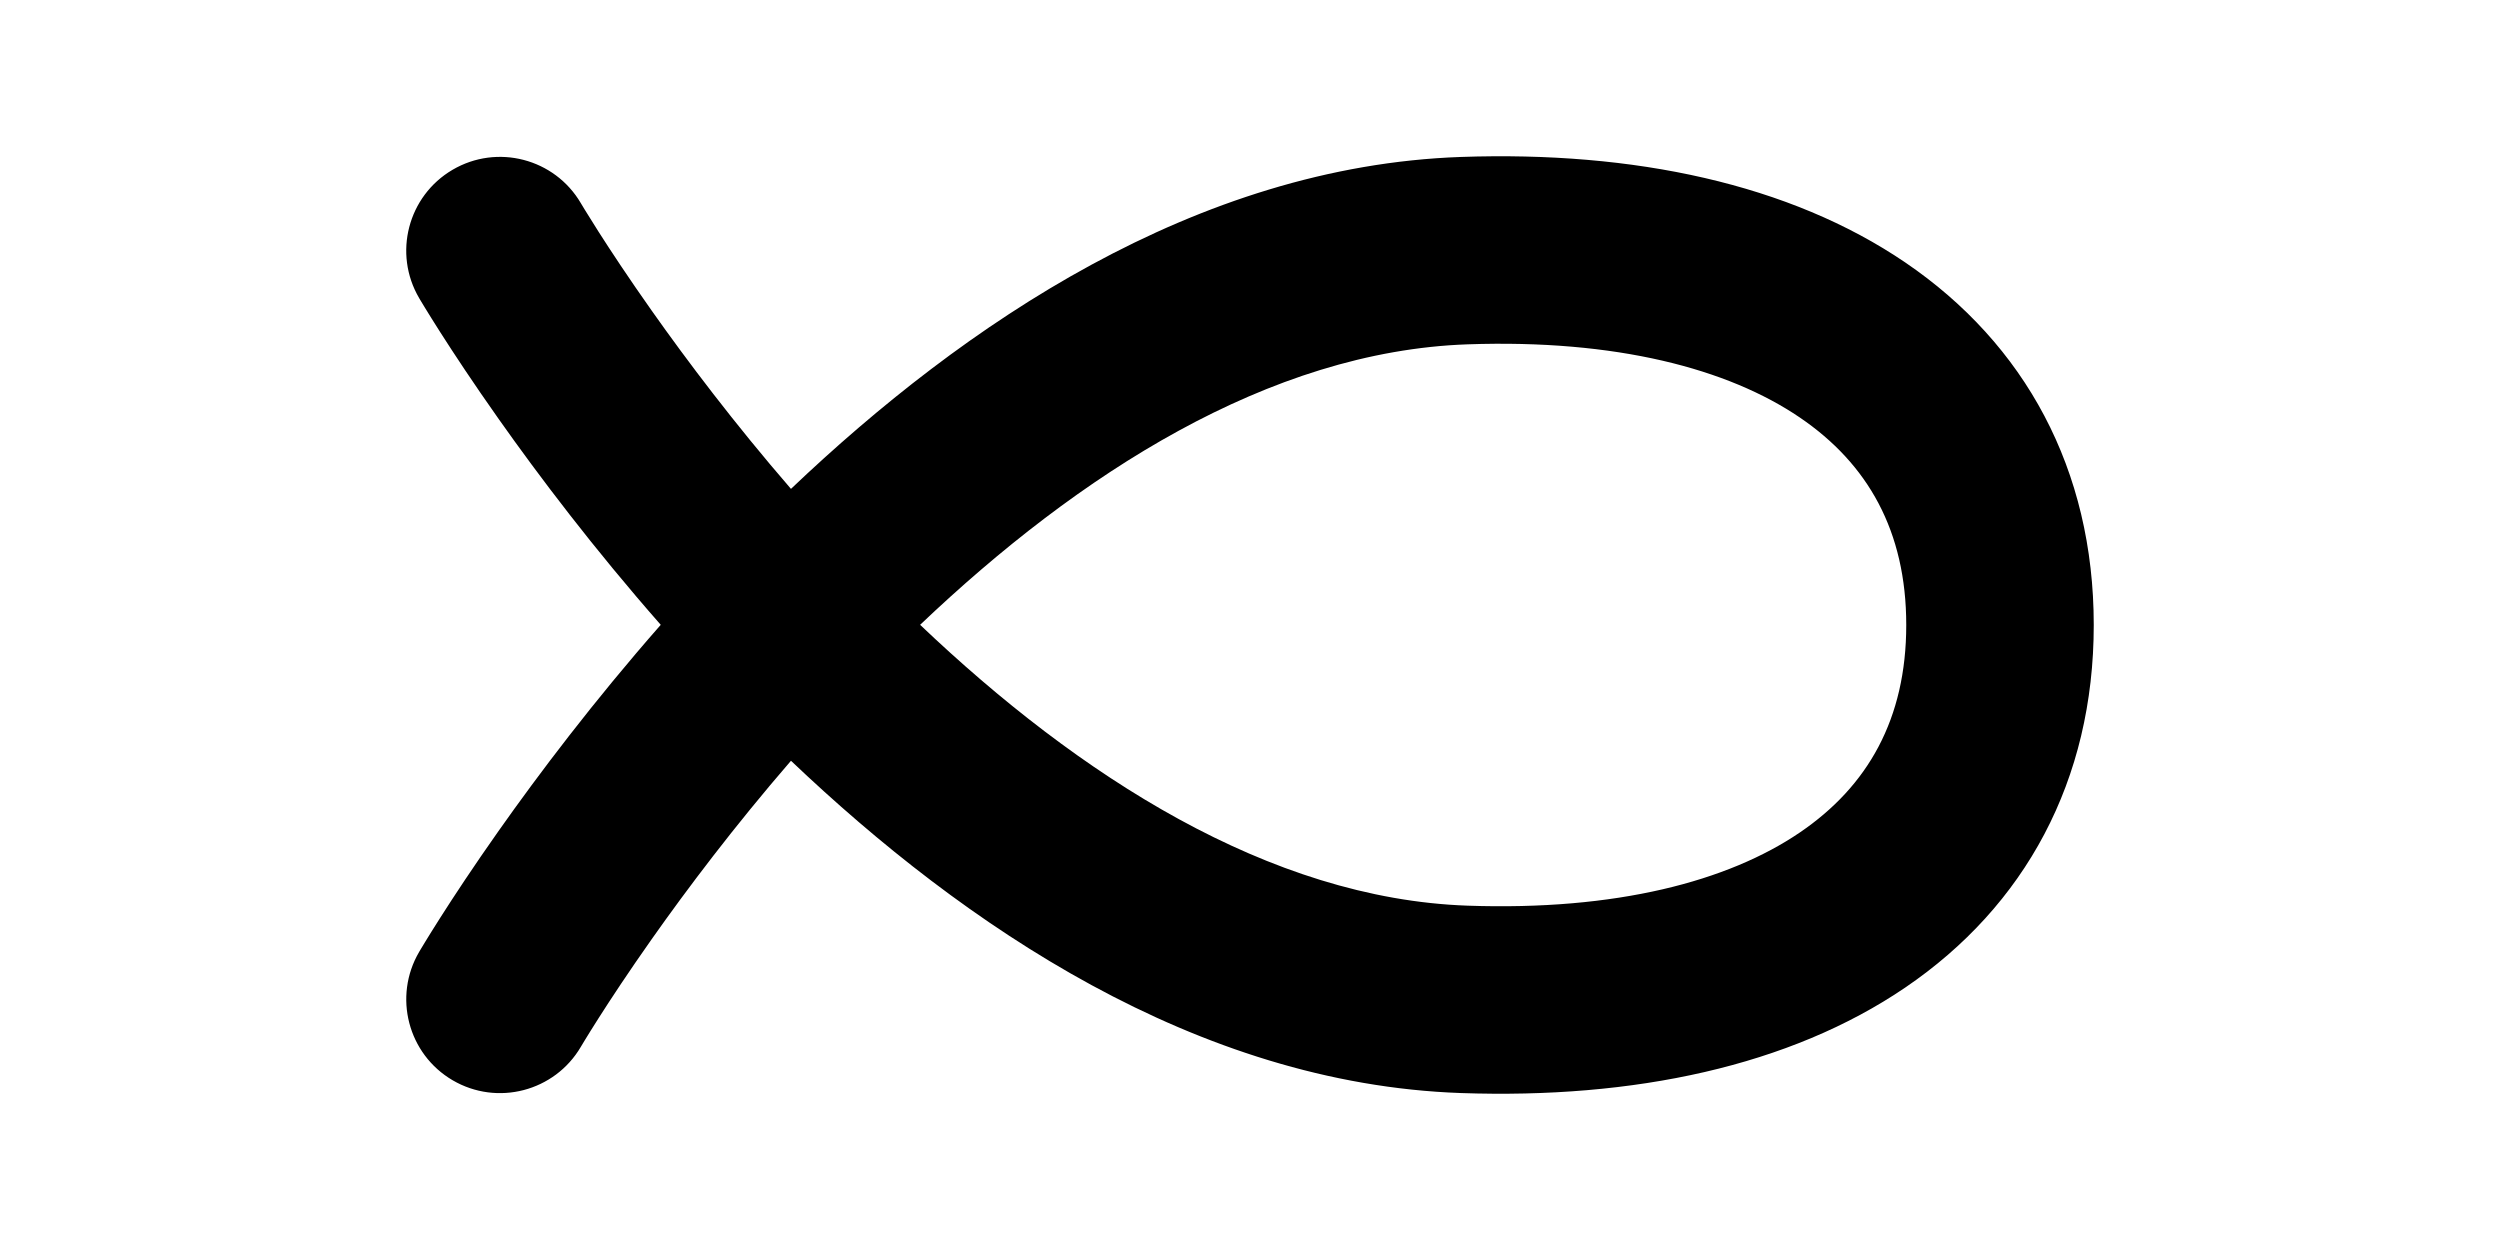
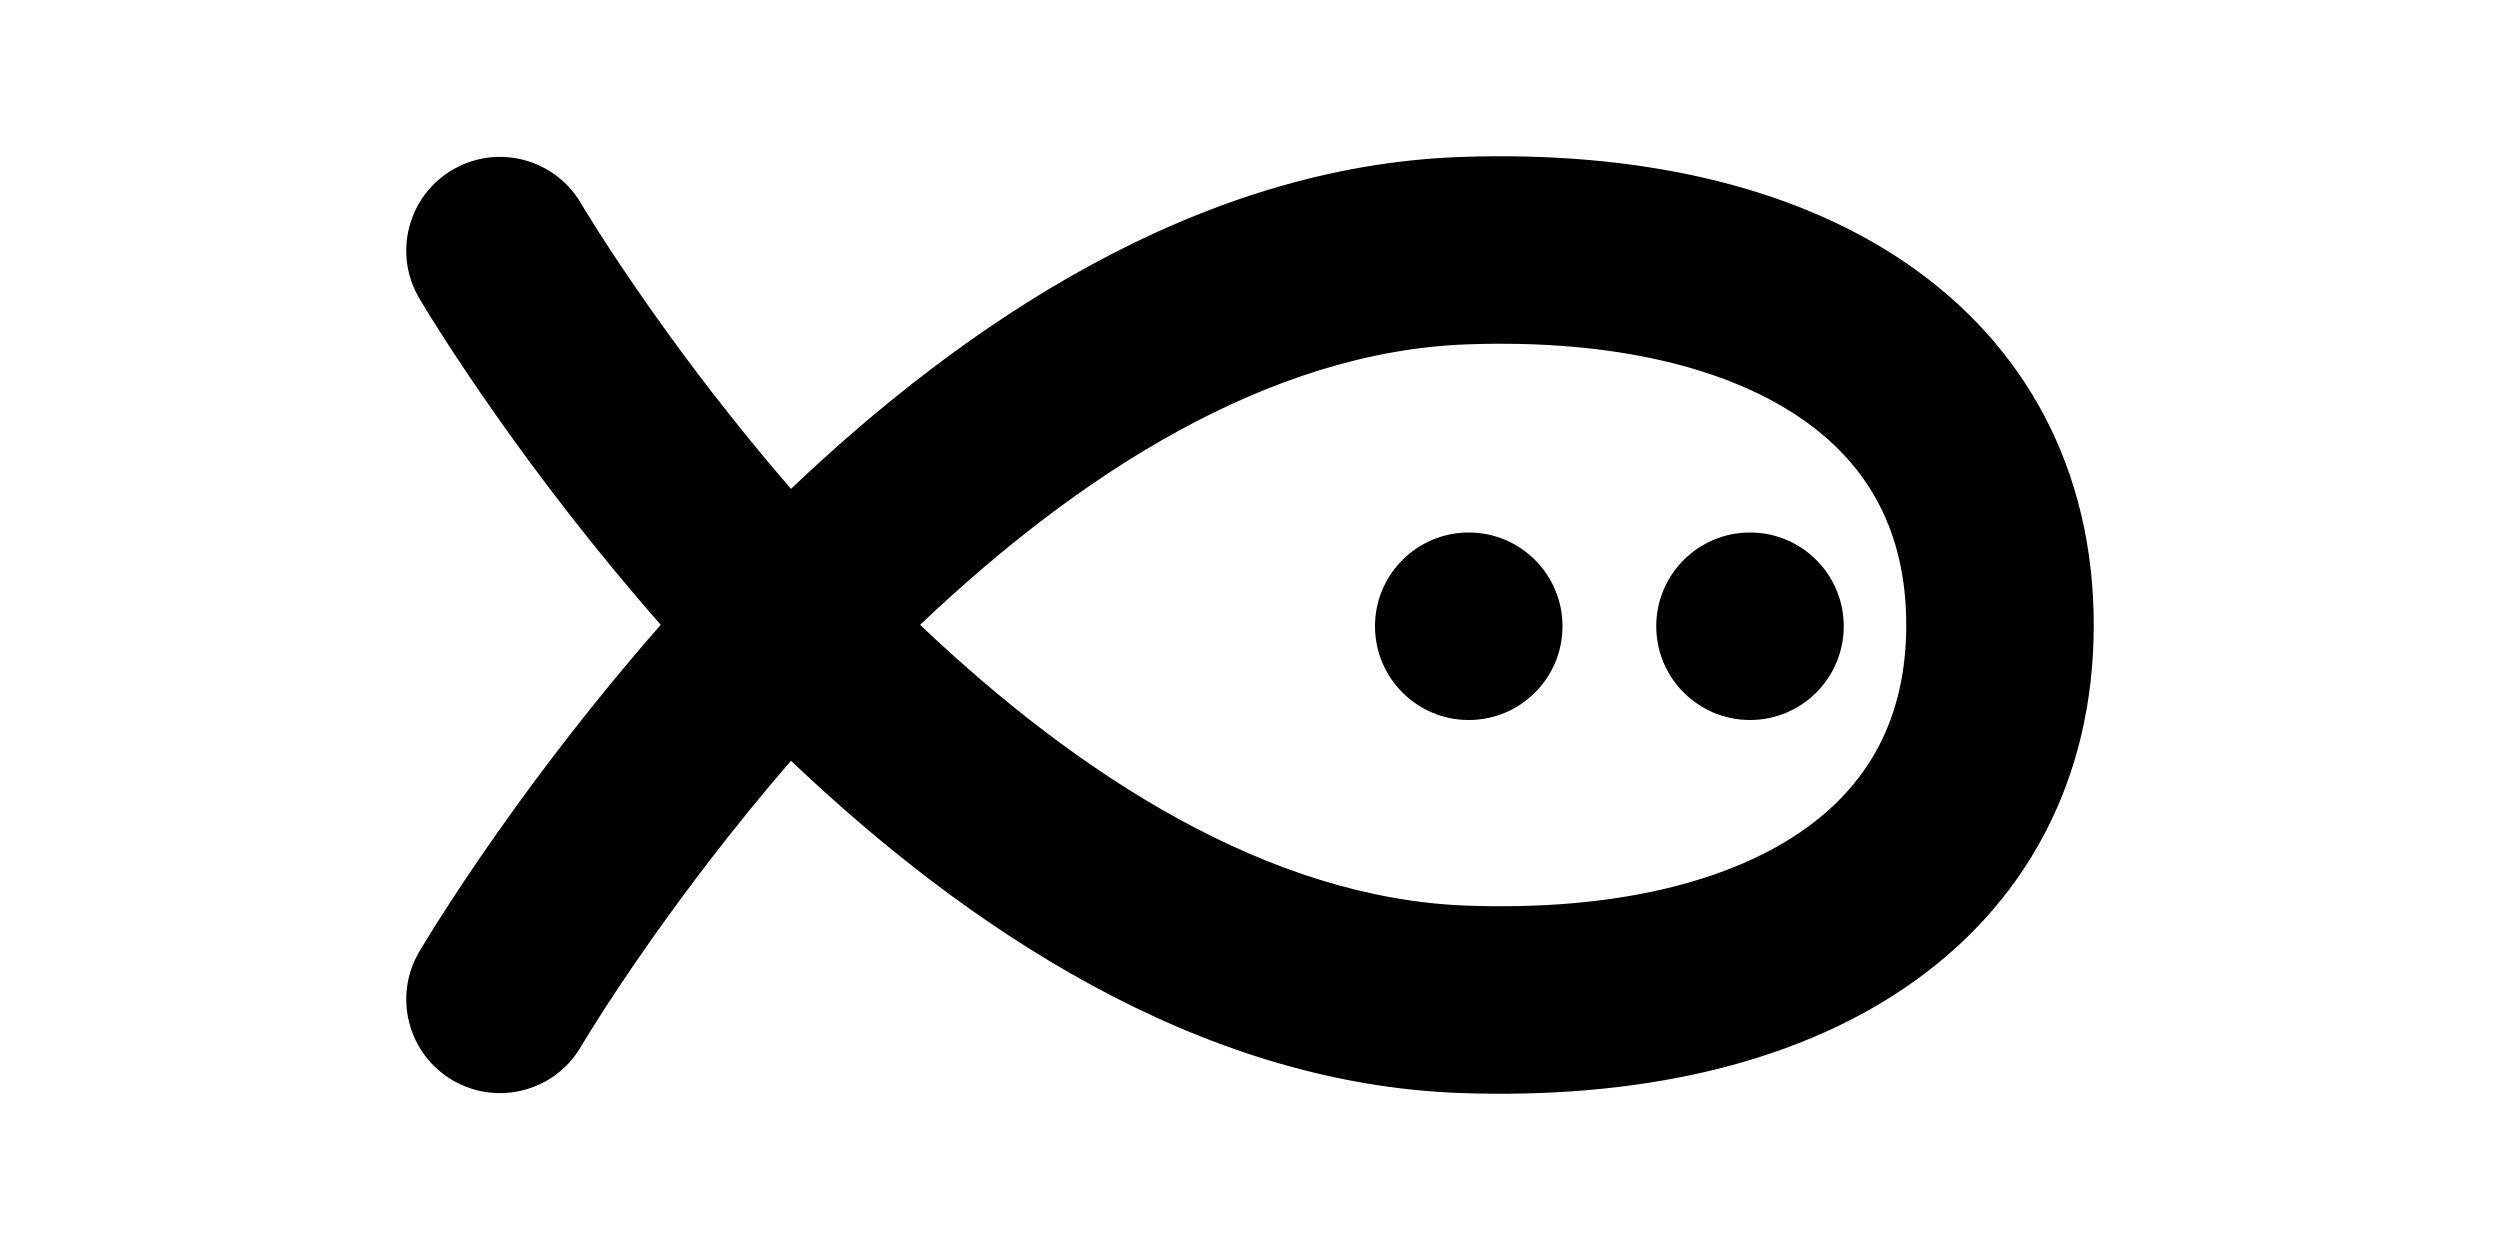
<svg xmlns="http://www.w3.org/2000/svg" width="1000" height="500" viewBox="0 0 1000 500" fill="none">
  <rect width="1000" height="500" fill="white" />
  <path fill-rule="evenodd" clip-rule="evenodd" d="M837.5 250C837.5 187.763 809.984 137.558 762.135 105.007C715.87 73.533 653.526 60.369 584.408 62.779C478.412 66.476 385.486 129.832 316.388 195.549C293.698 169.314 274.865 144.341 260.758 124.366C251.428 111.154 244.222 100.211 239.394 92.645C236.981 88.864 235.166 85.932 233.979 83.99C233.386 83.018 232.95 82.295 232.676 81.837C232.539 81.608 232.442 81.445 232.386 81.35L232.333 81.262L232.33 81.256C221.842 63.41 198.874 57.436 181.019 67.915C163.157 78.398 157.176 101.376 167.659 119.238L167.73 119.359C167.764 119.417 167.809 119.493 167.864 119.586C167.975 119.773 168.127 120.029 168.321 120.353C168.708 121 169.261 121.917 169.975 123.086C171.404 125.424 173.479 128.774 176.171 132.992C181.552 141.423 189.41 153.351 199.495 167.631C215.604 190.441 237.544 219.465 264.295 249.928C237.502 280.451 215.541 309.539 199.427 332.39C189.356 346.672 181.51 358.601 176.139 367.035C173.451 371.254 171.379 374.603 169.954 376.942C169.24 378.112 168.689 379.03 168.302 379.677C168.109 380.001 167.957 380.257 167.846 380.444L167.712 380.671L167.668 380.745L167.653 380.772C157.187 398.644 163.178 421.636 181.05 432.102C198.917 442.566 221.882 436.568 232.352 418.707L232.36 418.693L232.469 418.509C232.524 418.415 232.599 418.29 232.692 418.133C232.966 417.675 233.401 416.952 233.992 415.981C235.176 414.039 236.988 411.108 239.396 407.328C244.214 399.763 251.406 388.822 260.721 375.612C274.828 355.605 293.674 330.586 316.392 304.306C385.522 370.065 478.488 433.52 584.405 437.22C653.525 439.634 715.87 426.47 762.135 394.996C809.985 362.443 837.5 312.236 837.5 250ZM587.021 137.734C507.582 140.504 431.34 189.727 368.045 249.925C431.409 310.201 507.687 359.494 587.024 362.266C646.397 364.34 691.195 352.547 719.949 332.985C747.119 314.501 762.5 287.592 762.5 250C762.5 212.408 747.12 185.501 719.95 167.018C691.195 147.457 646.396 135.663 587.021 137.734Z" fill="black" />
+   <path d="M737.5 250.5C737.5 271.211 720.711 288 700 288C679.289 288 662.5 271.211 662.5 250.5C662.5 229.789 679.289 213 700 213C720.711 213 737.5 229.789 737.5 250.5Z" fill="black" />
+   <path d="M625 250.5C625 271.211 608.211 288 587.5 288C566.789 288 550 271.211 550 250.5C550 229.789 566.789 213 587.5 213C608.211 213 625 229.789 625 250.5Z" fill="black" />
</svg>
